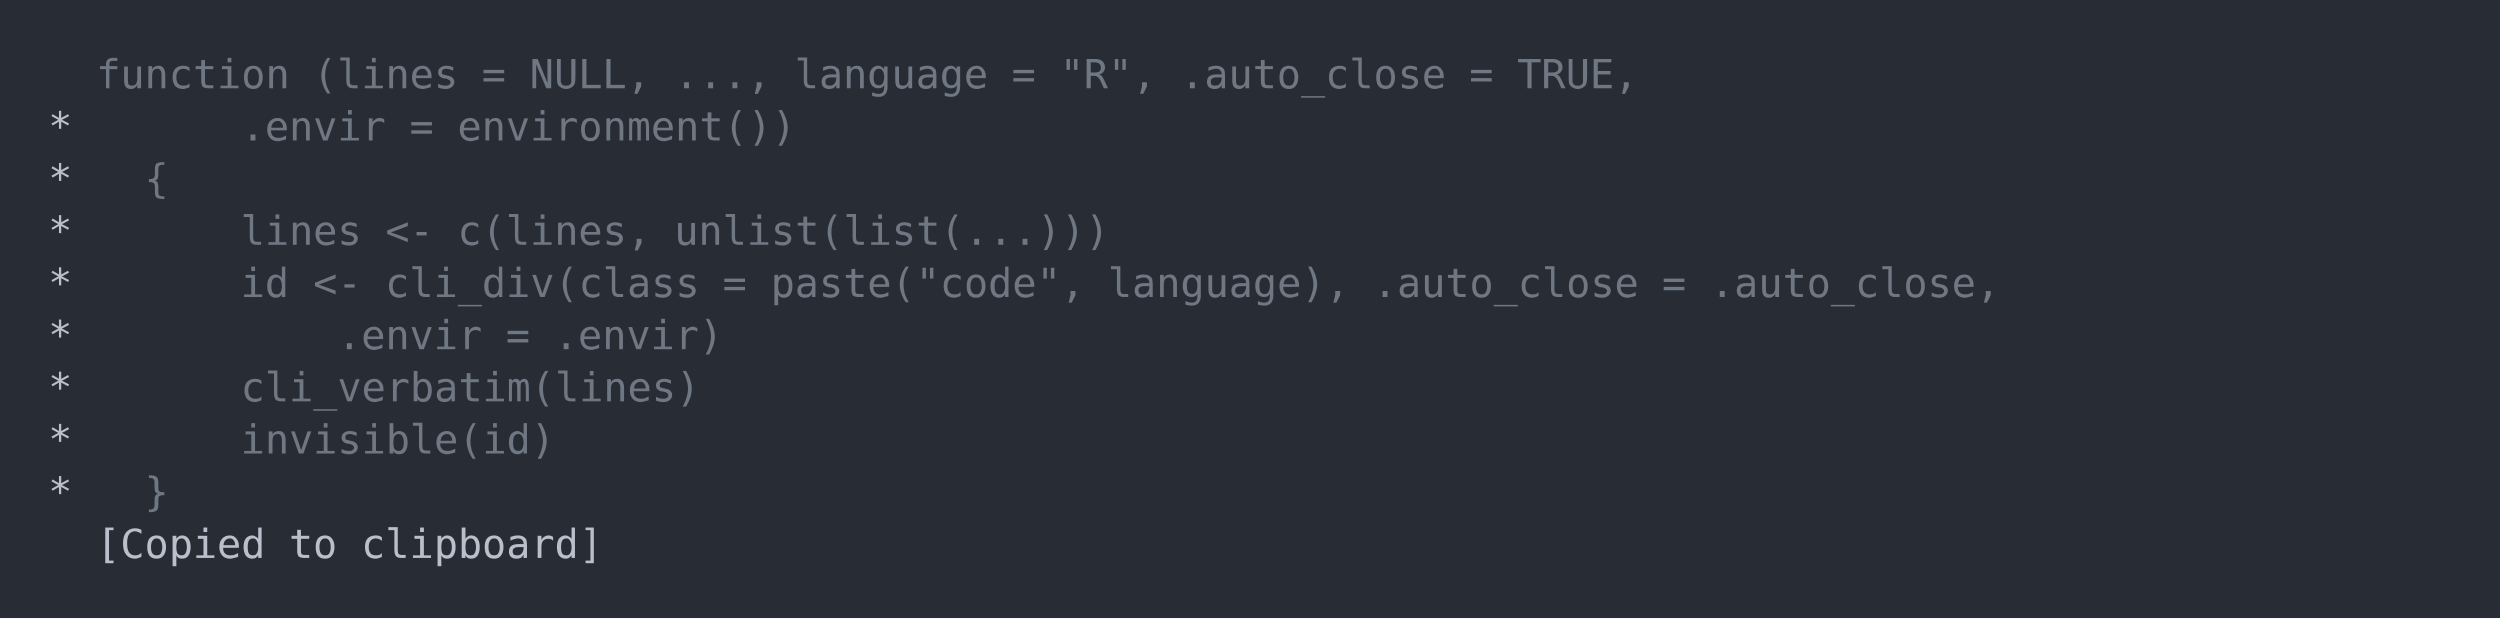
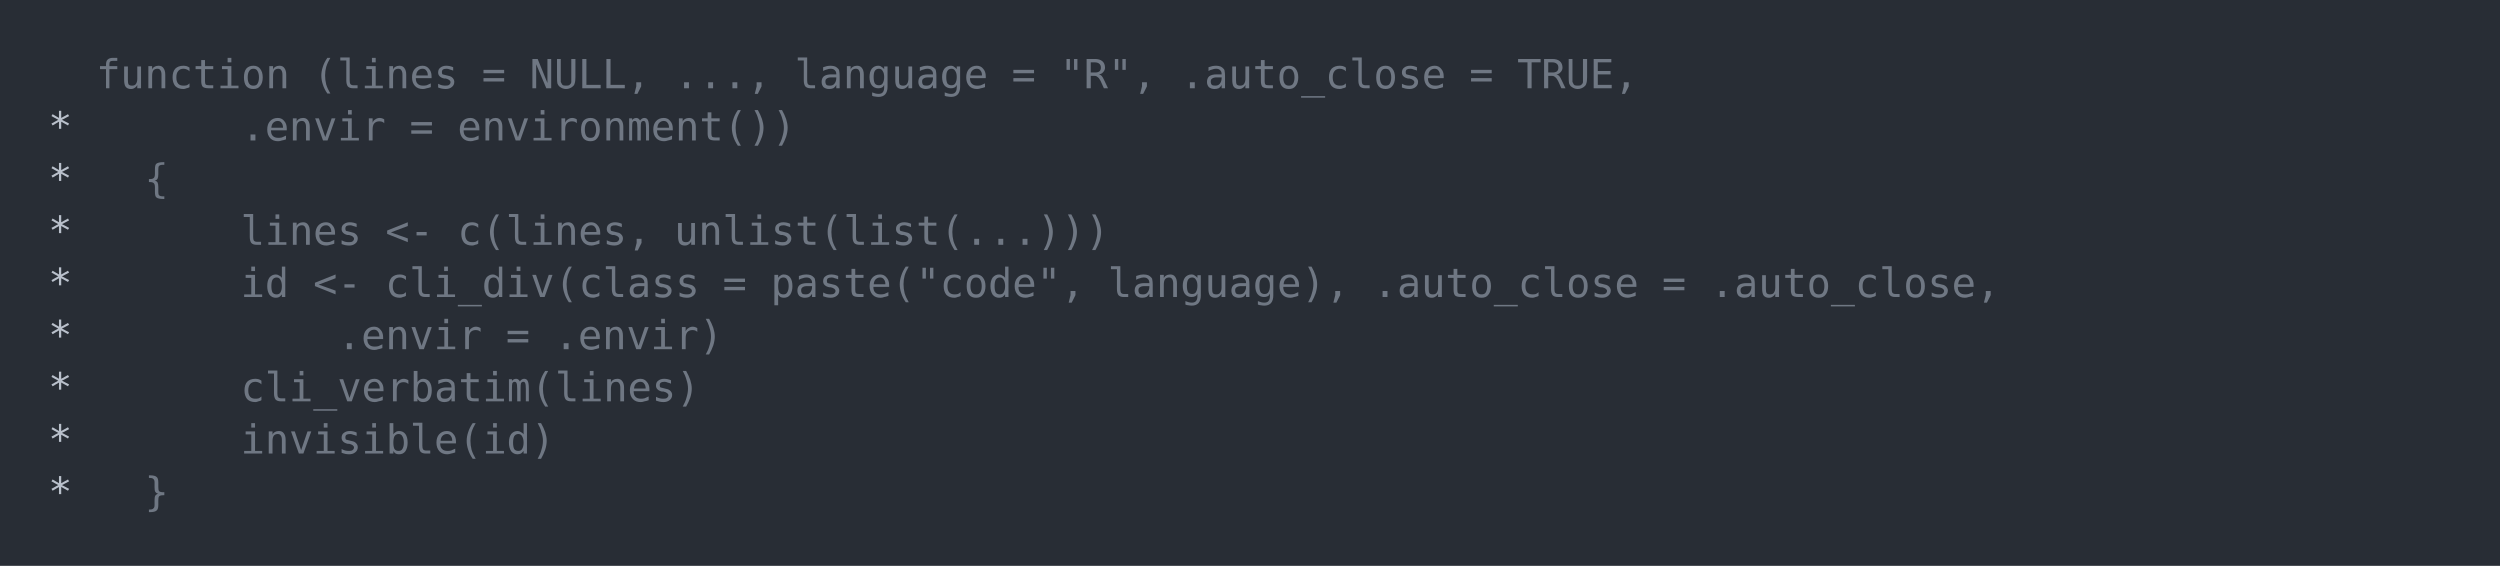
- <svg xmlns="http://www.w3.org/2000/svg" xmlns:xlink="http://www.w3.org/1999/xlink" width="1040" height="257.1">
-   <rect width="1040" height="257.1" rx="0" ry="0" class="a" />
-   <svg height="217.1" viewBox="0 0 100 21.71" width="1000" x="20" y="20">
+ <svg xmlns="http://www.w3.org/2000/svg" xmlns:xlink="http://www.w3.org/1999/xlink" width="1040" height="235.39">
+   <rect width="1040" height="235.39" rx="0" ry="0" class="a" />
+   <svg height="195.39" viewBox="0 0 100 19.539" width="1000" x="20" y="20">
    <style>.a{fill:rgb(40,45,53)}.b{font-family:'Fira Code',Monaco,Consolas,Menlo,'Bitstream Vera Sans Mono','Powerline Symbols',monospace}.c{fill:transparent}.d{fill:rgb(111,119,131);white-space:pre}.e{fill:rgb(185,192,203);white-space:pre}</style>
    <g font-family="'Fira Code',Monaco,Consolas,Menlo,'Bitstream Vera Sans Mono','Powerline Symbols',monospace" font-size="1.67" class="b">
      <defs>
        <symbol id="a">
-           <rect height="11" width="100" x="0" y="0" class="c" />
+           <rect height="10" width="100" x="0" y="0" class="c" />
        </symbol>
      </defs>
-       <rect height="21.71" width="100" class="a" />
+       <rect height="19.539" width="100" class="a" />
      <svg x="0" y="0" width="100">
        <svg x="0">
          <use xlink:href="#a" />
          <text x="2.004" y="1.67" class="d">function</text>
          <text x="11.022" y="1.67" class="d">(lines</text>
          <text x="18.036" y="1.67" class="d">=</text>
          <text x="20.04" y="1.67" class="d">NULL,</text>
          <text x="26.052" y="1.67" class="d">...,</text>
          <text x="31.062" y="1.67" class="d">language</text>
          <text x="40.08" y="1.67" class="d">=</text>
          <text x="42.084" y="1.67" class="d">"R",</text>
          <text x="47.094" y="1.67" class="d">.auto_close</text>
          <text x="59.118" y="1.67" class="d">=</text>
          <text x="61.122" y="1.67" class="d">TRUE,</text>
          <text x="0" y="3.841" class="e">*</text>
          <text x="8.016" y="3.841" class="d">.envir</text>
          <text x="15.03" y="3.841" class="d">=</text>
          <text x="17.034" y="3.841" class="d">environment())</text>
          <text x="0" y="6.012" class="e">*</text>
          <text x="4.008" y="6.012" class="d">{</text>
          <text x="0" y="8.183" class="e">*</text>
          <text x="8.016" y="8.183" class="d">lines</text>
          <text x="14.028" y="8.183" class="d">&lt;-</text>
          <text x="17.034" y="8.183" class="d">c(lines,</text>
          <text x="26.052" y="8.183" class="d">unlist(list(...)))</text>
          <text x="0" y="10.354" class="e">*</text>
          <text x="8.016" y="10.354" class="d">id</text>
          <text x="11.022" y="10.354" class="d">&lt;-</text>
          <text x="14.028" y="10.354" class="d">cli_div(class</text>
          <text x="28.056" y="10.354" class="d">=</text>
          <text x="30.06" y="10.354" class="d">paste("code",</text>
          <text x="44.088" y="10.354" class="d">language),</text>
          <text x="55.11" y="10.354" class="d">.auto_close</text>
          <text x="67.134" y="10.354" class="d">=</text>
          <text x="69.138" y="10.354" class="d">.auto_close,</text>
          <text x="0" y="12.525" class="e">*</text>
          <text x="12.024" y="12.525" class="d">.envir</text>
          <text x="19.038" y="12.525" class="d">=</text>
          <text x="21.042" y="12.525" class="d">.envir)</text>
          <text x="0" y="14.696" class="e">*</text>
          <text x="8.016" y="14.696" class="d">cli_verbatim(lines)</text>
          <text x="0" y="16.867" class="e">*</text>
          <text x="8.016" y="16.867" class="d">invisible(id)</text>
          <text x="0" y="19.038" class="e">*</text>
          <text x="4.008" y="19.038" class="d">}</text>
-           <text x="2.004" y="21.209" class="e">[Copied</text>
-           <text x="10.02" y="21.209" class="e">to</text>
-           <text x="13.026" y="21.209" class="e">clipboard]</text>
        </svg>
      </svg>
    </g>
  </svg>
</svg>
